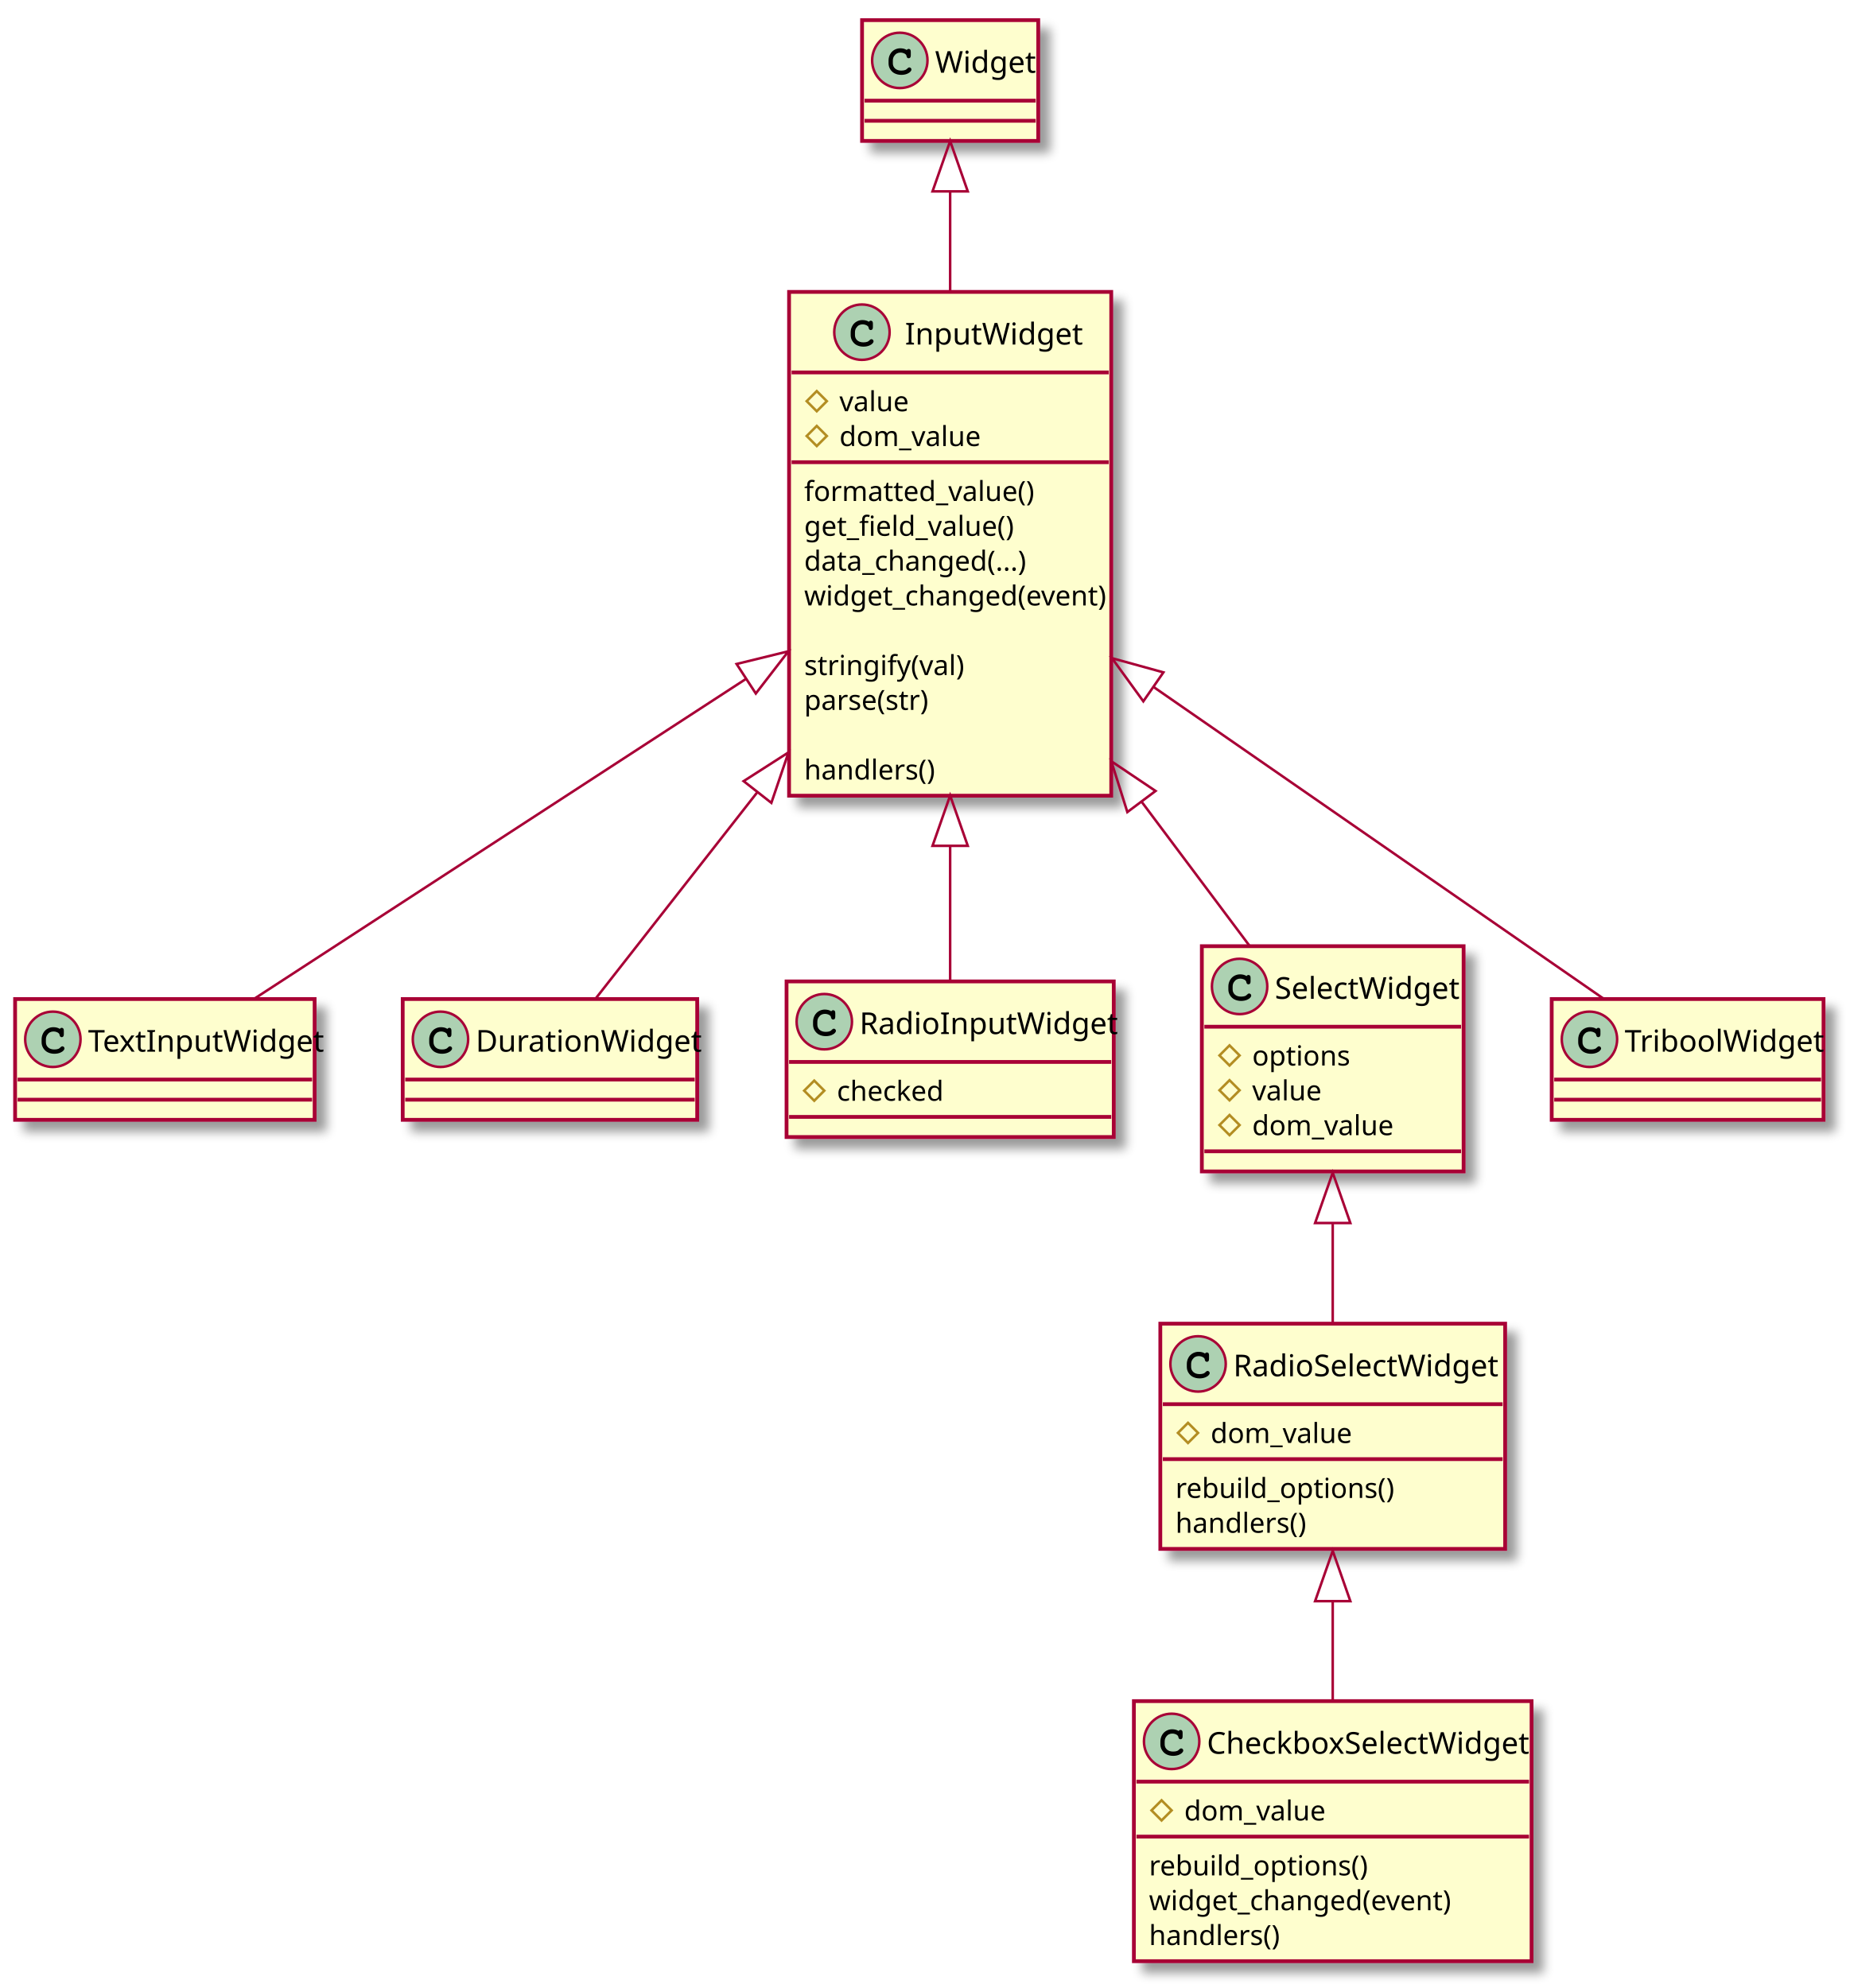
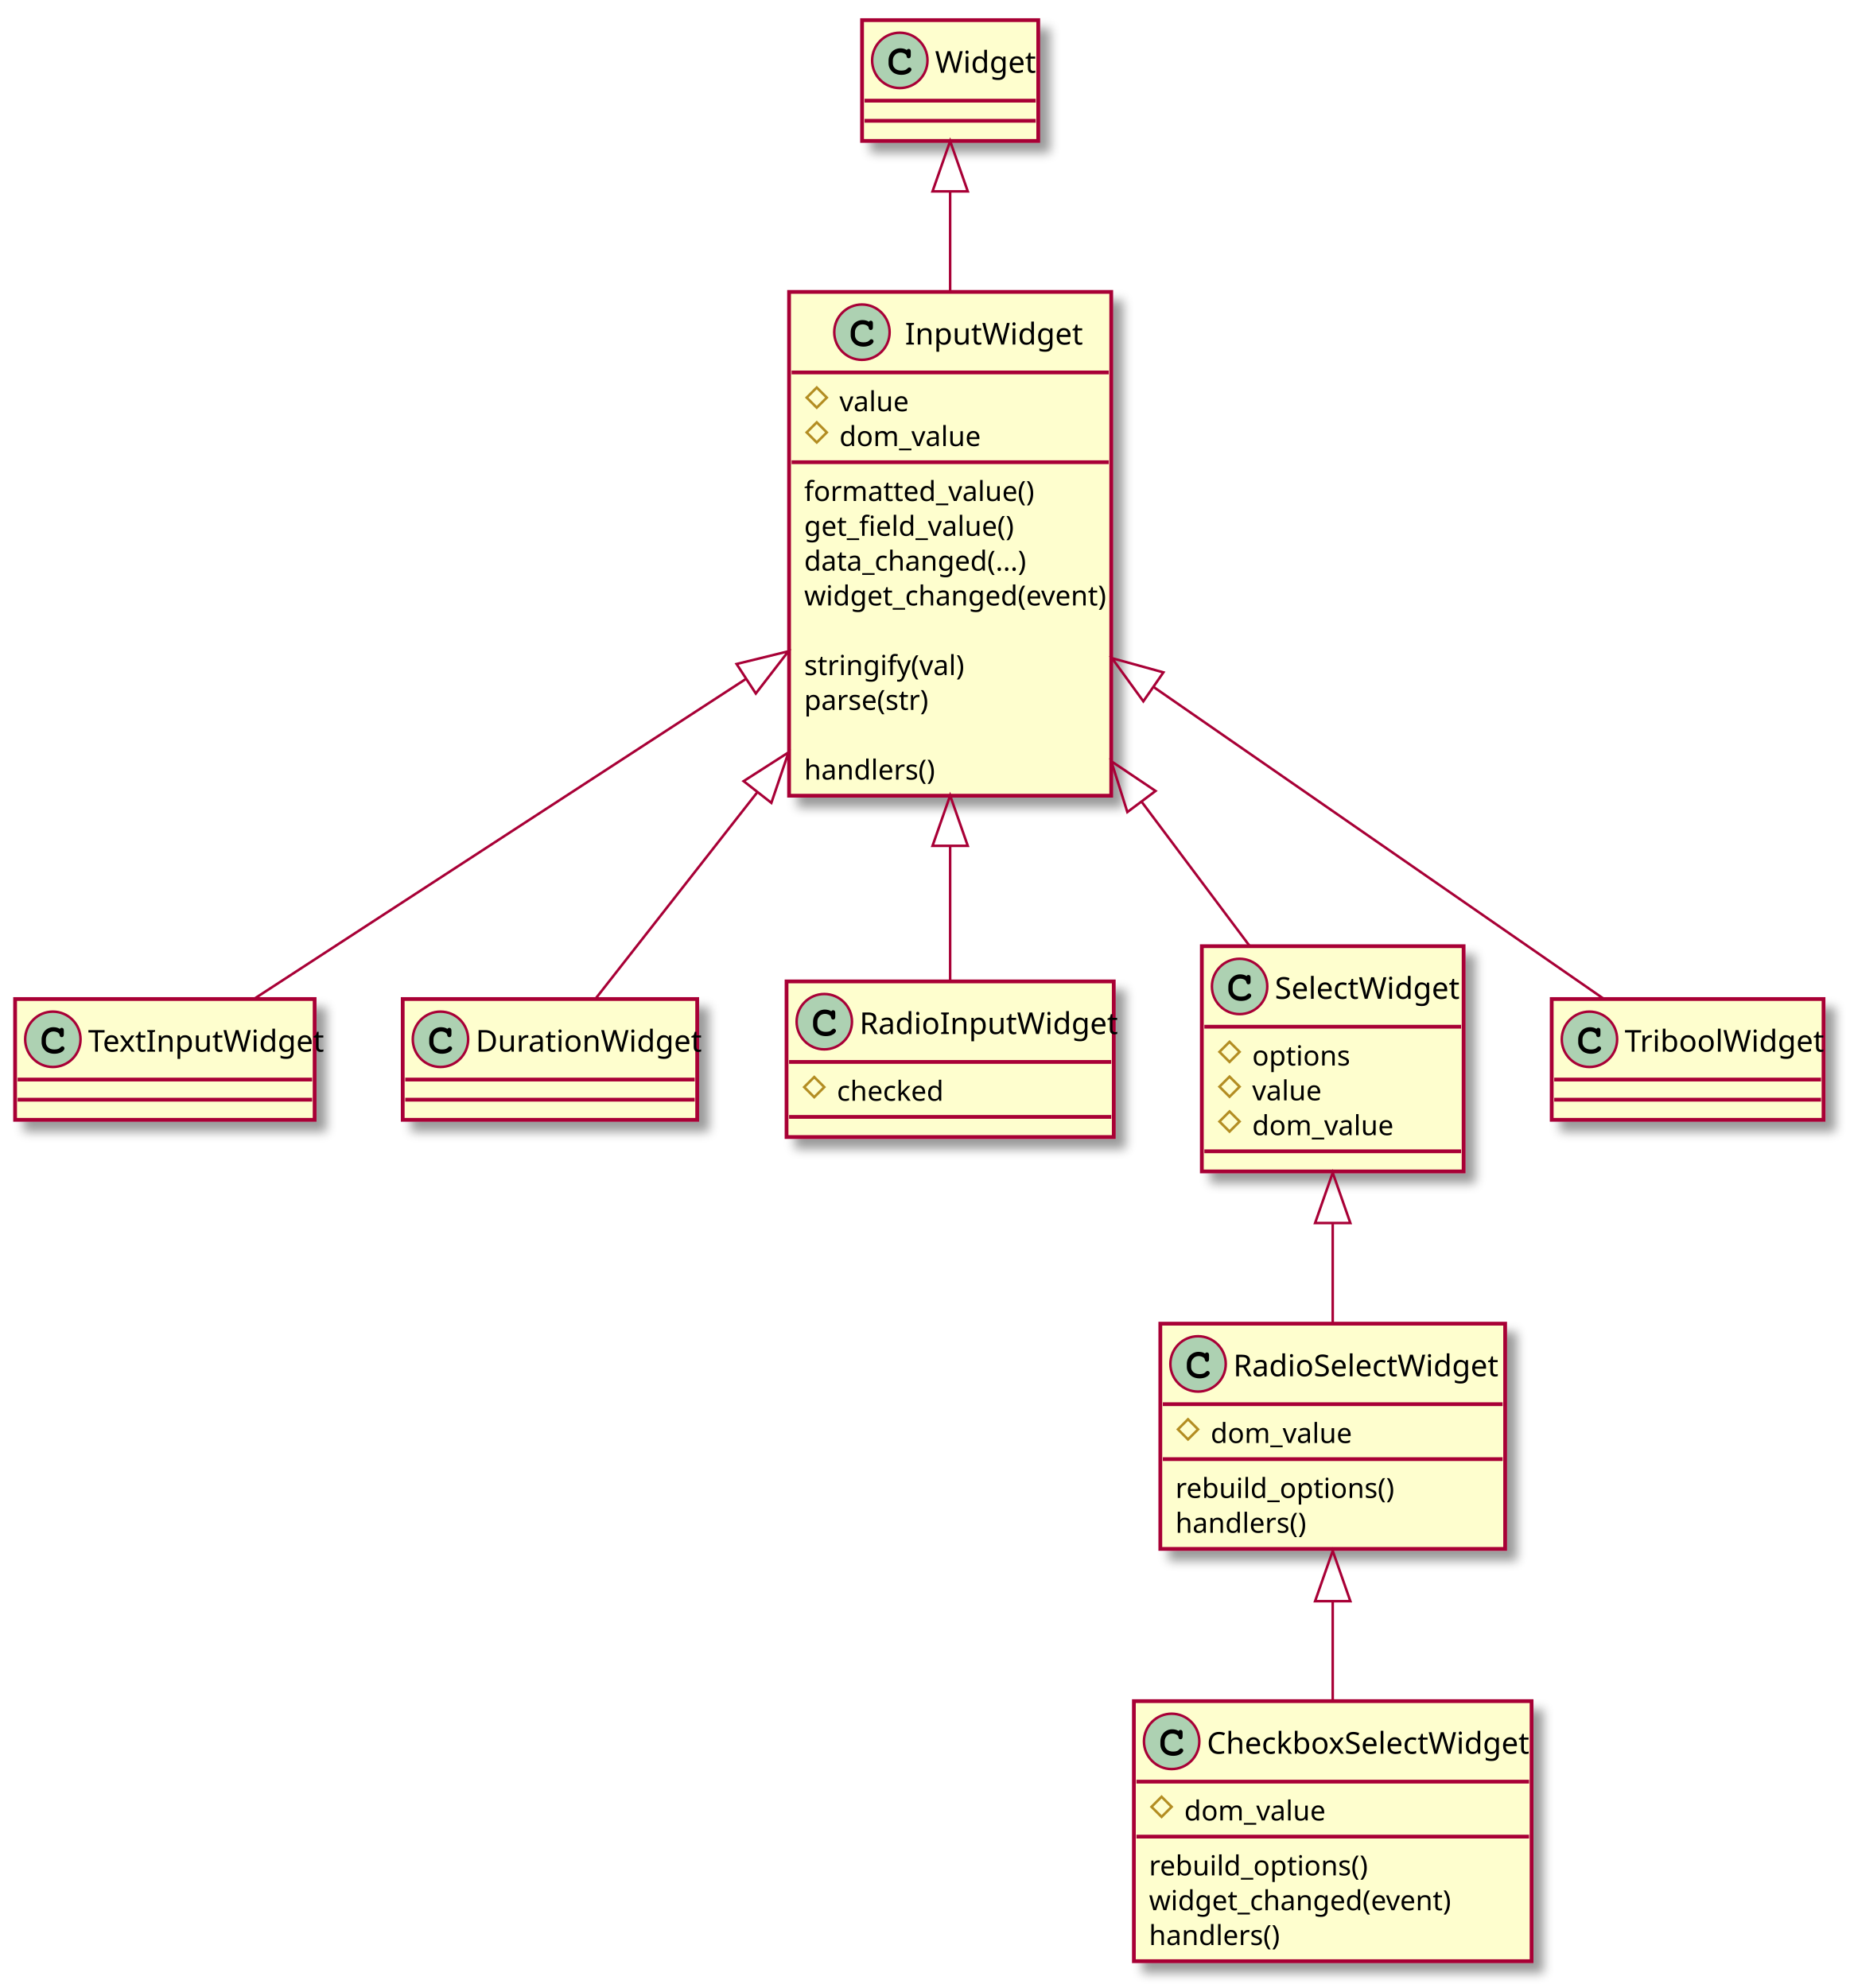
<svg xmlns="http://www.w3.org/2000/svg" contentScriptType="application/ecmascript" contentStyleType="text/css" height="790px" preserveAspectRatio="none" style="width:735px;height:790px;" version="1.1" viewBox="0 0 735 790" width="735px" zoomAndPan="magnify">
  <defs>
    <filter height="300%" id="f1tfv399l02gmu" width="300%" x="-1" y="-1">
      <feGaussianBlur result="blurOut" stdDeviation="2.0" />
      <feColorMatrix in="blurOut" result="blurOut2" type="matrix" values="0 0 0 0 0 0 0 0 0 0 0 0 0 0 0 0 0 0 .4 0" />
      <feOffset dx="4.0" dy="4.0" in="blurOut2" result="blurOut3" />
      <feBlend in="SourceGraphic" in2="blurOut3" mode="normal" />
    </filter>
  </defs>
  <g>
    <rect fill="#FEFECE" filter="url(#f1tfv399l02gmu)" height="48" id="Widget" style="stroke: #A80036; stroke-width: 1.5;" width="70" x="342.5" y="8" />
    <ellipse cx="357.5" cy="24" fill="#ADD1B2" rx="11" ry="11" style="stroke: #A80036; stroke-width: 1.0;" />
    <path d="M360.266,19.875 Q360.422,19.656 360.609,19.547 Q360.797,19.438 361.016,19.438 Q361.391,19.438 361.625,19.695 Q361.859,19.953 361.859,20.562 L361.859,22.016 Q361.859,22.625 361.625,22.891 Q361.391,23.156 361.016,23.156 Q360.672,23.156 360.469,22.953 Q360.266,22.766 360.156,22.25 Q360.109,21.891 359.922,21.703 Q359.594,21.328 358.984,21.109 Q358.375,20.891 357.75,20.891 Q356.984,20.891 356.352,21.219 Q355.719,21.547 355.227,22.297 Q354.734,23.047 354.734,24.078 L354.734,25.172 Q354.734,26.406 355.625,27.227 Q356.516,28.047 358.109,28.047 Q359.047,28.047 359.703,27.797 Q360.094,27.641 360.516,27.203 Q360.781,26.938 360.93,26.859 Q361.078,26.781 361.281,26.781 Q361.609,26.781 361.867,27.039 Q362.125,27.297 362.125,27.641 Q362.125,27.984 361.781,28.391 Q361.281,28.969 360.484,29.297 Q359.406,29.75 358.109,29.75 Q356.594,29.75 355.391,29.125 Q354.406,28.625 353.719,27.555 Q353.031,26.484 353.031,25.203 L353.031,24.047 Q353.031,22.719 353.648,21.57 Q354.266,20.422 355.359,19.805 Q356.453,19.188 357.688,19.188 Q358.422,19.188 359.07,19.352 Q359.719,19.516 360.266,19.875 Z " />
    <text fill="#000000" font-family="sans-serif" font-size="12" lengthAdjust="spacingAndGlyphs" textLength="38" x="371.5" y="28.91">Widget</text>
    <line style="stroke: #A80036; stroke-width: 1.5;" x1="343.5" x2="411.5" y1="40" y2="40" />
    <line style="stroke: #A80036; stroke-width: 1.5;" x1="343.5" x2="411.5" y1="48" y2="48" />
    <rect fill="#FEFECE" filter="url(#f1tfv399l02gmu)" height="200.195" id="InputWidget" style="stroke: #A80036; stroke-width: 1.5;" width="128" x="313.5" y="116" />
    <ellipse cx="342.45" cy="132" fill="#ADD1B2" rx="11" ry="11" style="stroke: #A80036; stroke-width: 1.0;" />
    <path d="M345.216,127.875 Q345.372,127.656 345.559,127.547 Q345.747,127.438 345.966,127.438 Q346.341,127.438 346.575,127.695 Q346.809,127.953 346.809,128.562 L346.809,130.016 Q346.809,130.625 346.575,130.891 Q346.341,131.156 345.966,131.156 Q345.622,131.156 345.419,130.953 Q345.216,130.766 345.106,130.25 Q345.059,129.891 344.872,129.703 Q344.544,129.328 343.934,129.109 Q343.325,128.891 342.7,128.891 Q341.934,128.891 341.302,129.219 Q340.669,129.547 340.177,130.297 Q339.684,131.047 339.684,132.078 L339.684,133.172 Q339.684,134.406 340.575,135.227 Q341.466,136.047 343.059,136.047 Q343.997,136.047 344.653,135.797 Q345.044,135.641 345.466,135.203 Q345.731,134.938 345.88,134.859 Q346.028,134.781 346.231,134.781 Q346.559,134.781 346.817,135.039 Q347.075,135.297 347.075,135.641 Q347.075,135.984 346.731,136.391 Q346.231,136.969 345.434,137.297 Q344.356,137.75 343.059,137.75 Q341.544,137.75 340.341,137.125 Q339.356,136.625 338.669,135.555 Q337.981,134.484 337.981,133.203 L337.981,132.047 Q337.981,130.719 338.598,129.57 Q339.216,128.422 340.309,127.805 Q341.403,127.188 342.637,127.188 Q343.372,127.188 344.02,127.352 Q344.669,127.516 345.216,127.875 Z " />
    <text fill="#000000" font-family="sans-serif" font-size="12" lengthAdjust="spacingAndGlyphs" textLength="65" x="359.55" y="136.91">InputWidget</text>
    <line style="stroke: #A80036; stroke-width: 1.5;" x1="314.5" x2="440.5" y1="148" y2="148" />
-     <polygon fill="none" points="324.5,155.418,328.5,159.418,324.5,163.418,320.5,159.418" style="stroke: #B38D22; stroke-width: 1.0;" />
+     <polygon fill="none" points="324.5,154,328.5,158,324.5,162,320.5,158" style="stroke: #B38D22; stroke-width: 1.0;" />
    <text fill="#000000" font-family="sans-serif" font-size="11" lengthAdjust="spacingAndGlyphs" textLength="26" x="333.5" y="163.419">value</text>
-     <polygon fill="none" points="324.5,169.254,328.5,173.254,324.5,177.254,320.5,173.254" style="stroke: #B38D22; stroke-width: 1.0;" />
+     <polygon fill="none" points="324.5,167.836,328.5,171.836,324.5,175.836,320.5,171.836" style="stroke: #B38D22; stroke-width: 1.0;" />
    <text fill="#000000" font-family="sans-serif" font-size="11" lengthAdjust="spacingAndGlyphs" textLength="52" x="333.5" y="177.255">dom_value</text>
    <line style="stroke: #A80036; stroke-width: 1.5;" x1="314.5" x2="440.5" y1="183.672" y2="183.672" />
    <text fill="#000000" font-family="sans-serif" font-size="11" lengthAdjust="spacingAndGlyphs" textLength="86" x="319.5" y="199.091">formatted_value()</text>
    <text fill="#000000" font-family="sans-serif" font-size="11" lengthAdjust="spacingAndGlyphs" textLength="81" x="319.5" y="212.927">get_field_value()</text>
    <text fill="#000000" font-family="sans-serif" font-size="11" lengthAdjust="spacingAndGlyphs" textLength="86" x="319.5" y="226.763">data_changed(...)</text>
    <text fill="#000000" font-family="sans-serif" font-size="11" lengthAdjust="spacingAndGlyphs" textLength="116" x="319.5" y="240.599">widget_changed(event)</text>
    <text fill="#000000" font-family="sans-serif" font-size="11" lengthAdjust="spacingAndGlyphs" textLength="0" x="322.5" y="254.435" />
    <text fill="#000000" font-family="sans-serif" font-size="11" lengthAdjust="spacingAndGlyphs" textLength="61" x="319.5" y="268.271">stringify(val)</text>
    <text fill="#000000" font-family="sans-serif" font-size="11" lengthAdjust="spacingAndGlyphs" textLength="49" x="319.5" y="282.106">parse(str)</text>
    <text fill="#000000" font-family="sans-serif" font-size="11" lengthAdjust="spacingAndGlyphs" textLength="0" x="322.5" y="295.942" />
    <text fill="#000000" font-family="sans-serif" font-size="11" lengthAdjust="spacingAndGlyphs" textLength="50" x="319.5" y="309.778">handlers()</text>
    <rect fill="#FEFECE" filter="url(#f1tfv399l02gmu)" height="48" id="TextInputWidget" style="stroke: #A80036; stroke-width: 1.5;" width="119" x="6" y="397" />
    <ellipse cx="21" cy="413" fill="#ADD1B2" rx="11" ry="11" style="stroke: #A80036; stroke-width: 1.0;" />
    <path d="M23.766,408.875 Q23.922,408.656 24.109,408.547 Q24.297,408.438 24.516,408.438 Q24.891,408.438 25.125,408.695 Q25.359,408.953 25.359,409.562 L25.359,411.016 Q25.359,411.625 25.125,411.891 Q24.891,412.156 24.516,412.156 Q24.172,412.156 23.969,411.953 Q23.766,411.766 23.656,411.25 Q23.609,410.891 23.422,410.703 Q23.094,410.328 22.484,410.109 Q21.875,409.891 21.25,409.891 Q20.484,409.891 19.852,410.219 Q19.219,410.547 18.727,411.297 Q18.234,412.047 18.234,413.078 L18.234,414.172 Q18.234,415.406 19.125,416.227 Q20.016,417.047 21.609,417.047 Q22.547,417.047 23.203,416.797 Q23.594,416.641 24.016,416.203 Q24.281,415.938 24.43,415.859 Q24.578,415.781 24.781,415.781 Q25.109,415.781 25.367,416.039 Q25.625,416.297 25.625,416.641 Q25.625,416.984 25.281,417.391 Q24.781,417.969 23.984,418.297 Q22.906,418.75 21.609,418.75 Q20.094,418.75 18.891,418.125 Q17.906,417.625 17.219,416.555 Q16.531,415.484 16.531,414.203 L16.531,413.047 Q16.531,411.719 17.148,410.57 Q17.766,409.422 18.859,408.805 Q19.953,408.188 21.188,408.188 Q21.922,408.188 22.57,408.352 Q23.219,408.516 23.766,408.875 Z " />
    <text fill="#000000" font-family="sans-serif" font-size="12" lengthAdjust="spacingAndGlyphs" textLength="87" x="35" y="417.91">TextInputWidget</text>
    <line style="stroke: #A80036; stroke-width: 1.5;" x1="7" x2="124" y1="429" y2="429" />
    <line style="stroke: #A80036; stroke-width: 1.5;" x1="7" x2="124" y1="437" y2="437" />
    <rect fill="#FEFECE" filter="url(#f1tfv399l02gmu)" height="48" id="DurationWidget" style="stroke: #A80036; stroke-width: 1.5;" width="117" x="160" y="397" />
    <ellipse cx="175" cy="413" fill="#ADD1B2" rx="11" ry="11" style="stroke: #A80036; stroke-width: 1.0;" />
    <path d="M177.766,408.875 Q177.922,408.656 178.109,408.547 Q178.297,408.438 178.516,408.438 Q178.891,408.438 179.125,408.695 Q179.359,408.953 179.359,409.562 L179.359,411.016 Q179.359,411.625 179.125,411.891 Q178.891,412.156 178.516,412.156 Q178.172,412.156 177.969,411.953 Q177.766,411.766 177.656,411.25 Q177.609,410.891 177.422,410.703 Q177.094,410.328 176.484,410.109 Q175.875,409.891 175.25,409.891 Q174.484,409.891 173.852,410.219 Q173.219,410.547 172.727,411.297 Q172.234,412.047 172.234,413.078 L172.234,414.172 Q172.234,415.406 173.125,416.227 Q174.016,417.047 175.609,417.047 Q176.547,417.047 177.203,416.797 Q177.594,416.641 178.016,416.203 Q178.281,415.938 178.43,415.859 Q178.578,415.781 178.781,415.781 Q179.109,415.781 179.367,416.039 Q179.625,416.297 179.625,416.641 Q179.625,416.984 179.281,417.391 Q178.781,417.969 177.984,418.297 Q176.906,418.75 175.609,418.75 Q174.094,418.75 172.891,418.125 Q171.906,417.625 171.219,416.555 Q170.531,415.484 170.531,414.203 L170.531,413.047 Q170.531,411.719 171.148,410.57 Q171.766,409.422 172.859,408.805 Q173.953,408.188 175.188,408.188 Q175.922,408.188 176.57,408.352 Q177.219,408.516 177.766,408.875 Z " />
    <text fill="#000000" font-family="sans-serif" font-size="12" lengthAdjust="spacingAndGlyphs" textLength="85" x="189" y="417.91">DurationWidget</text>
    <line style="stroke: #A80036; stroke-width: 1.5;" x1="161" x2="276" y1="429" y2="429" />
    <line style="stroke: #A80036; stroke-width: 1.5;" x1="161" x2="276" y1="437" y2="437" />
    <rect fill="#FEFECE" filter="url(#f1tfv399l02gmu)" height="61.836" id="RadioInputWidget" style="stroke: #A80036; stroke-width: 1.5;" width="130" x="312.5" y="390" />
    <ellipse cx="327.5" cy="406" fill="#ADD1B2" rx="11" ry="11" style="stroke: #A80036; stroke-width: 1.0;" />
    <path d="M330.266,401.875 Q330.422,401.656 330.609,401.547 Q330.797,401.438 331.016,401.438 Q331.391,401.438 331.625,401.695 Q331.859,401.953 331.859,402.562 L331.859,404.016 Q331.859,404.625 331.625,404.891 Q331.391,405.156 331.016,405.156 Q330.672,405.156 330.469,404.953 Q330.266,404.766 330.156,404.25 Q330.109,403.891 329.922,403.703 Q329.594,403.328 328.984,403.109 Q328.375,402.891 327.75,402.891 Q326.984,402.891 326.352,403.219 Q325.719,403.547 325.227,404.297 Q324.734,405.047 324.734,406.078 L324.734,407.172 Q324.734,408.406 325.625,409.227 Q326.516,410.047 328.109,410.047 Q329.047,410.047 329.703,409.797 Q330.094,409.641 330.516,409.203 Q330.781,408.938 330.93,408.859 Q331.078,408.781 331.281,408.781 Q331.609,408.781 331.867,409.039 Q332.125,409.297 332.125,409.641 Q332.125,409.984 331.781,410.391 Q331.281,410.969 330.484,411.297 Q329.406,411.75 328.109,411.75 Q326.594,411.75 325.391,411.125 Q324.406,410.625 323.719,409.555 Q323.031,408.484 323.031,407.203 L323.031,406.047 Q323.031,404.719 323.648,403.57 Q324.266,402.422 325.359,401.805 Q326.453,401.188 327.688,401.188 Q328.422,401.188 329.07,401.352 Q329.719,401.516 330.266,401.875 Z " />
    <text fill="#000000" font-family="sans-serif" font-size="12" lengthAdjust="spacingAndGlyphs" textLength="98" x="341.5" y="410.91">RadioInputWidget</text>
    <line style="stroke: #A80036; stroke-width: 1.5;" x1="313.5" x2="441.5" y1="422" y2="422" />
-     <polygon fill="none" points="323.5,429.418,327.5,433.418,323.5,437.418,319.5,433.418" style="stroke: #B38D22; stroke-width: 1.0;" />
+     <polygon fill="none" points="323.5,428,327.5,432,323.5,436,319.5,432" style="stroke: #B38D22; stroke-width: 1.0;" />
    <text fill="#000000" font-family="sans-serif" font-size="11" lengthAdjust="spacingAndGlyphs" textLength="41" x="332.5" y="437.419">checked</text>
    <line style="stroke: #A80036; stroke-width: 1.5;" x1="313.5" x2="441.5" y1="443.836" y2="443.836" />
    <rect fill="#FEFECE" filter="url(#f1tfv399l02gmu)" height="89.508" id="SelectWidget" style="stroke: #A80036; stroke-width: 1.5;" width="104" x="477.5" y="376" />
    <ellipse cx="492.5" cy="392" fill="#ADD1B2" rx="11" ry="11" style="stroke: #A80036; stroke-width: 1.0;" />
    <path d="M495.266,387.875 Q495.422,387.656 495.609,387.547 Q495.797,387.438 496.016,387.438 Q496.391,387.438 496.625,387.695 Q496.859,387.953 496.859,388.562 L496.859,390.016 Q496.859,390.625 496.625,390.891 Q496.391,391.156 496.016,391.156 Q495.672,391.156 495.469,390.953 Q495.266,390.766 495.156,390.25 Q495.109,389.891 494.922,389.703 Q494.594,389.328 493.984,389.109 Q493.375,388.891 492.75,388.891 Q491.984,388.891 491.352,389.219 Q490.719,389.547 490.227,390.297 Q489.734,391.047 489.734,392.078 L489.734,393.172 Q489.734,394.406 490.625,395.227 Q491.516,396.047 493.109,396.047 Q494.047,396.047 494.703,395.797 Q495.094,395.641 495.516,395.203 Q495.781,394.938 495.93,394.859 Q496.078,394.781 496.281,394.781 Q496.609,394.781 496.867,395.039 Q497.125,395.297 497.125,395.641 Q497.125,395.984 496.781,396.391 Q496.281,396.969 495.484,397.297 Q494.406,397.75 493.109,397.75 Q491.594,397.75 490.391,397.125 Q489.406,396.625 488.719,395.555 Q488.031,394.484 488.031,393.203 L488.031,392.047 Q488.031,390.719 488.648,389.57 Q489.266,388.422 490.359,387.805 Q491.453,387.188 492.688,387.188 Q493.422,387.188 494.07,387.352 Q494.719,387.516 495.266,387.875 Z " />
    <text fill="#000000" font-family="sans-serif" font-size="12" lengthAdjust="spacingAndGlyphs" textLength="72" x="506.5" y="396.91">SelectWidget</text>
    <line style="stroke: #A80036; stroke-width: 1.5;" x1="478.5" x2="580.5" y1="408" y2="408" />
-     <polygon fill="none" points="488.5,415.418,492.5,419.418,488.5,423.418,484.5,419.418" style="stroke: #B38D22; stroke-width: 1.0;" />
+     <polygon fill="none" points="488.5,414,492.5,418,488.5,422,484.5,418" style="stroke: #B38D22; stroke-width: 1.0;" />
    <text fill="#000000" font-family="sans-serif" font-size="11" lengthAdjust="spacingAndGlyphs" textLength="35" x="497.5" y="423.419">options</text>
-     <polygon fill="none" points="488.5,429.254,492.5,433.254,488.5,437.254,484.5,433.254" style="stroke: #B38D22; stroke-width: 1.0;" />
+     <polygon fill="none" points="488.5,427.836,492.5,431.836,488.5,435.836,484.5,431.836" style="stroke: #B38D22; stroke-width: 1.0;" />
    <text fill="#000000" font-family="sans-serif" font-size="11" lengthAdjust="spacingAndGlyphs" textLength="26" x="497.5" y="437.255">value</text>
-     <polygon fill="none" points="488.5,443.09,492.5,447.09,488.5,451.09,484.5,447.09" style="stroke: #B38D22; stroke-width: 1.0;" />
+     <polygon fill="none" points="488.5,441.672,492.5,445.672,488.5,449.672,484.5,445.672" style="stroke: #B38D22; stroke-width: 1.0;" />
    <text fill="#000000" font-family="sans-serif" font-size="11" lengthAdjust="spacingAndGlyphs" textLength="52" x="497.5" y="451.091">dom_value</text>
    <line style="stroke: #A80036; stroke-width: 1.5;" x1="478.5" x2="580.5" y1="457.508" y2="457.508" />
    <rect fill="#FEFECE" filter="url(#f1tfv399l02gmu)" height="89.508" id="RadioSelectWidget" style="stroke: #A80036; stroke-width: 1.5;" width="137" x="461" y="526" />
    <ellipse cx="476" cy="542" fill="#ADD1B2" rx="11" ry="11" style="stroke: #A80036; stroke-width: 1.0;" />
    <path d="M478.766,537.875 Q478.922,537.656 479.109,537.547 Q479.297,537.438 479.516,537.438 Q479.891,537.438 480.125,537.695 Q480.359,537.953 480.359,538.562 L480.359,540.016 Q480.359,540.625 480.125,540.891 Q479.891,541.156 479.516,541.156 Q479.172,541.156 478.969,540.953 Q478.766,540.766 478.656,540.25 Q478.609,539.891 478.422,539.703 Q478.094,539.328 477.484,539.109 Q476.875,538.891 476.25,538.891 Q475.484,538.891 474.852,539.219 Q474.219,539.547 473.727,540.297 Q473.234,541.047 473.234,542.078 L473.234,543.172 Q473.234,544.406 474.125,545.227 Q475.016,546.047 476.609,546.047 Q477.547,546.047 478.203,545.797 Q478.594,545.641 479.016,545.203 Q479.281,544.938 479.43,544.859 Q479.578,544.781 479.781,544.781 Q480.109,544.781 480.367,545.039 Q480.625,545.297 480.625,545.641 Q480.625,545.984 480.281,546.391 Q479.781,546.969 478.984,547.297 Q477.906,547.75 476.609,547.75 Q475.094,547.75 473.891,547.125 Q472.906,546.625 472.219,545.555 Q471.531,544.484 471.531,543.203 L471.531,542.047 Q471.531,540.719 472.148,539.57 Q472.766,538.422 473.859,537.805 Q474.953,537.188 476.188,537.188 Q476.922,537.188 477.57,537.352 Q478.219,537.516 478.766,537.875 Z " />
    <text fill="#000000" font-family="sans-serif" font-size="12" lengthAdjust="spacingAndGlyphs" textLength="105" x="490" y="546.91">RadioSelectWidget</text>
    <line style="stroke: #A80036; stroke-width: 1.5;" x1="462" x2="597" y1="558" y2="558" />
-     <polygon fill="none" points="472,565.418,476,569.418,472,573.418,468,569.418" style="stroke: #B38D22; stroke-width: 1.0;" />
+     <polygon fill="none" points="472,564,476,568,472,572,468,568" style="stroke: #B38D22; stroke-width: 1.0;" />
    <text fill="#000000" font-family="sans-serif" font-size="11" lengthAdjust="spacingAndGlyphs" textLength="52" x="481" y="573.419">dom_value</text>
    <line style="stroke: #A80036; stroke-width: 1.5;" x1="462" x2="597" y1="579.836" y2="579.836" />
    <text fill="#000000" font-family="sans-serif" font-size="11" lengthAdjust="spacingAndGlyphs" textLength="81" x="467" y="595.255">rebuild_options()</text>
    <text fill="#000000" font-family="sans-serif" font-size="11" lengthAdjust="spacingAndGlyphs" textLength="50" x="467" y="609.091">handlers()</text>
    <rect fill="#FEFECE" filter="url(#f1tfv399l02gmu)" height="103.344" id="CheckboxSelectWidget" style="stroke: #A80036; stroke-width: 1.5;" width="158" x="450.5" y="676" />
    <ellipse cx="465.5" cy="692" fill="#ADD1B2" rx="11" ry="11" style="stroke: #A80036; stroke-width: 1.0;" />
    <path d="M468.266,687.875 Q468.422,687.656 468.609,687.547 Q468.797,687.438 469.016,687.438 Q469.391,687.438 469.625,687.695 Q469.859,687.953 469.859,688.562 L469.859,690.016 Q469.859,690.625 469.625,690.891 Q469.391,691.156 469.016,691.156 Q468.672,691.156 468.469,690.953 Q468.266,690.766 468.156,690.25 Q468.109,689.891 467.922,689.703 Q467.594,689.328 466.984,689.109 Q466.375,688.891 465.75,688.891 Q464.984,688.891 464.352,689.219 Q463.719,689.547 463.227,690.297 Q462.734,691.047 462.734,692.078 L462.734,693.172 Q462.734,694.406 463.625,695.227 Q464.516,696.047 466.109,696.047 Q467.047,696.047 467.703,695.797 Q468.094,695.641 468.516,695.203 Q468.781,694.938 468.93,694.859 Q469.078,694.781 469.281,694.781 Q469.609,694.781 469.867,695.039 Q470.125,695.297 470.125,695.641 Q470.125,695.984 469.781,696.391 Q469.281,696.969 468.484,697.297 Q467.406,697.75 466.109,697.75 Q464.594,697.75 463.391,697.125 Q462.406,696.625 461.719,695.555 Q461.031,694.484 461.031,693.203 L461.031,692.047 Q461.031,690.719 461.648,689.57 Q462.266,688.422 463.359,687.805 Q464.453,687.188 465.688,687.188 Q466.422,687.188 467.07,687.352 Q467.719,687.516 468.266,687.875 Z " />
    <text fill="#000000" font-family="sans-serif" font-size="12" lengthAdjust="spacingAndGlyphs" textLength="126" x="479.5" y="696.91">CheckboxSelectWidget</text>
    <line style="stroke: #A80036; stroke-width: 1.5;" x1="451.5" x2="607.5" y1="708" y2="708" />
-     <polygon fill="none" points="461.5,715.418,465.5,719.418,461.5,723.418,457.5,719.418" style="stroke: #B38D22; stroke-width: 1.0;" />
+     <polygon fill="none" points="461.5,714,465.5,718,461.5,722,457.5,718" style="stroke: #B38D22; stroke-width: 1.0;" />
    <text fill="#000000" font-family="sans-serif" font-size="11" lengthAdjust="spacingAndGlyphs" textLength="52" x="470.5" y="723.419">dom_value</text>
    <line style="stroke: #A80036; stroke-width: 1.5;" x1="451.5" x2="607.5" y1="729.836" y2="729.836" />
    <text fill="#000000" font-family="sans-serif" font-size="11" lengthAdjust="spacingAndGlyphs" textLength="81" x="456.5" y="745.255">rebuild_options()</text>
    <text fill="#000000" font-family="sans-serif" font-size="11" lengthAdjust="spacingAndGlyphs" textLength="116" x="456.5" y="759.091">widget_changed(event)</text>
    <text fill="#000000" font-family="sans-serif" font-size="11" lengthAdjust="spacingAndGlyphs" textLength="50" x="456.5" y="772.927">handlers()</text>
    <rect fill="#FEFECE" filter="url(#f1tfv399l02gmu)" height="48" id="TriboolWidget" style="stroke: #A80036; stroke-width: 1.5;" width="108" x="616.5" y="397" />
    <ellipse cx="631.5" cy="413" fill="#ADD1B2" rx="11" ry="11" style="stroke: #A80036; stroke-width: 1.0;" />
    <path d="M634.266,408.875 Q634.422,408.656 634.609,408.547 Q634.797,408.438 635.016,408.438 Q635.391,408.438 635.625,408.695 Q635.859,408.953 635.859,409.562 L635.859,411.016 Q635.859,411.625 635.625,411.891 Q635.391,412.156 635.016,412.156 Q634.672,412.156 634.469,411.953 Q634.266,411.766 634.156,411.25 Q634.109,410.891 633.922,410.703 Q633.594,410.328 632.984,410.109 Q632.375,409.891 631.75,409.891 Q630.984,409.891 630.352,410.219 Q629.719,410.547 629.227,411.297 Q628.734,412.047 628.734,413.078 L628.734,414.172 Q628.734,415.406 629.625,416.227 Q630.516,417.047 632.109,417.047 Q633.047,417.047 633.703,416.797 Q634.094,416.641 634.516,416.203 Q634.781,415.938 634.93,415.859 Q635.078,415.781 635.281,415.781 Q635.609,415.781 635.867,416.039 Q636.125,416.297 636.125,416.641 Q636.125,416.984 635.781,417.391 Q635.281,417.969 634.484,418.297 Q633.406,418.75 632.109,418.75 Q630.594,418.75 629.391,418.125 Q628.406,417.625 627.719,416.555 Q627.031,415.484 627.031,414.203 L627.031,413.047 Q627.031,411.719 627.648,410.57 Q628.266,409.422 629.359,408.805 Q630.453,408.188 631.688,408.188 Q632.422,408.188 633.07,408.352 Q633.719,408.516 634.266,408.875 Z " />
    <text fill="#000000" font-family="sans-serif" font-size="12" lengthAdjust="spacingAndGlyphs" textLength="76" x="645.5" y="417.91">TriboolWidget</text>
    <line style="stroke: #A80036; stroke-width: 1.5;" x1="617.5" x2="723.5" y1="429" y2="429" />
    <line style="stroke: #A80036; stroke-width: 1.5;" x1="617.5" x2="723.5" y1="437" y2="437" />
-     <path d="M377.5,76.365 C377.5,88.41 377.5,102.006 377.5,115.855 " fill="none" id="Widget-InputWidget" style="stroke: #A80036; stroke-width: 1.0;" />
+     <path d="M377.5,76.365 C377.5,88.41 377.5,102.006 377.5,115.855 " fill="none" id="Widget&lt;-InputWidget" style="stroke: #A80036; stroke-width: 1.0;" />
    <polygon fill="none" points="370.5,76.05,377.5,56.05,384.5,76.05,370.5,76.05" style="stroke: #A80036; stroke-width: 1.0;" />
-     <path d="M296.416,269.756 C233.139,310.927 148.296,366.13 101.058,396.865 " fill="none" id="InputWidget-TextInputWidget" style="stroke: #A80036; stroke-width: 1.0;" />
+     <path d="M296.416,269.756 C233.139,310.927 148.296,366.13 101.058,396.865 " fill="none" id="InputWidget&lt;-TextInputWidget" style="stroke: #A80036; stroke-width: 1.0;" />
    <polygon fill="none" points="292.65,263.856,313.232,258.816,300.285,275.59,292.65,263.856" style="stroke: #A80036; stroke-width: 1.0;" />
-     <path d="M300.882,314.82 C277.013,345.295 252.797,376.212 236.856,396.565 " fill="none" id="InputWidget-DurationWidget" style="stroke: #A80036; stroke-width: 1.0;" />
+     <path d="M300.882,314.82 C277.013,345.295 252.797,376.212 236.856,396.565 " fill="none" id="InputWidget&lt;-DurationWidget" style="stroke: #A80036; stroke-width: 1.0;" />
    <polygon fill="none" points="295.444,310.412,313.287,298.983,306.465,319.044,295.444,310.412" style="stroke: #A80036; stroke-width: 1.0;" />
-     <path d="M377.5,336.125 C377.5,355.937 377.5,374.825 377.5,389.643 " fill="none" id="InputWidget-RadioInputWidget" style="stroke: #A80036; stroke-width: 1.0;" />
+     <path d="M377.5,336.125 C377.5,355.937 377.5,374.825 377.5,389.643 " fill="none" id="InputWidget&lt;-RadioInputWidget" style="stroke: #A80036; stroke-width: 1.0;" />
    <polygon fill="none" points="370.5,336.121,377.5,316.121,384.5,336.121,370.5,336.121" style="stroke: #A80036; stroke-width: 1.0;" />
-     <path d="M453.574,318.599 C468.658,338.744 483.739,358.885 496.438,375.845 " fill="none" id="InputWidget-SelectWidget" style="stroke: #A80036; stroke-width: 1.0;" />
+     <path d="M453.574,318.599 C468.658,338.744 483.739,358.885 496.438,375.845 " fill="none" id="InputWidget&lt;-SelectWidget" style="stroke: #A80036; stroke-width: 1.0;" />
    <polygon fill="none" points="447.905,322.707,441.521,302.502,459.112,314.316,447.905,322.707" style="stroke: #A80036; stroke-width: 1.0;" />
-     <path d="M529.5,486.372 C529.5,499.718 529.5,513.49 529.5,525.91 " fill="none" id="SelectWidget-RadioSelectWidget" style="stroke: #A80036; stroke-width: 1.0;" />
+     <path d="M529.5,486.372 C529.5,499.718 529.5,513.49 529.5,525.91 " fill="none" id="SelectWidget&lt;-RadioSelectWidget" style="stroke: #A80036; stroke-width: 1.0;" />
    <polygon fill="none" points="522.5,486.004,529.5,466.004,536.5,486.004,522.5,486.004" style="stroke: #A80036; stroke-width: 1.0;" />
-     <path d="M529.5,636.379 C529.5,649.591 529.5,663.32 529.5,675.96 " fill="none" id="RadioSelectWidget-CheckboxSelectWidget" style="stroke: #A80036; stroke-width: 1.0;" />
+     <path d="M529.5,636.379 C529.5,649.591 529.5,663.32 529.5,675.96 " fill="none" id="RadioSelectWidget&lt;-CheckboxSelectWidget" style="stroke: #A80036; stroke-width: 1.0;" />
    <polygon fill="none" points="522.5,636.274,529.5,616.273,536.5,636.273,522.5,636.274" style="stroke: #A80036; stroke-width: 1.0;" />
-     <path d="M458.292,272.975 C517.226,313.807 594.053,367.035 637.243,396.959 " fill="none" id="InputWidget-TriboolWidget" style="stroke: #A80036; stroke-width: 1.0;" />
+     <path d="M458.292,272.975 C517.226,313.807 594.053,367.035 637.243,396.959 " fill="none" id="InputWidget&lt;-TriboolWidget" style="stroke: #A80036; stroke-width: 1.0;" />
    <polygon fill="none" points="454.253,278.693,441.8,261.549,462.226,267.185,454.253,278.693" style="stroke: #A80036; stroke-width: 1.0;" />
  </g>
</svg>
